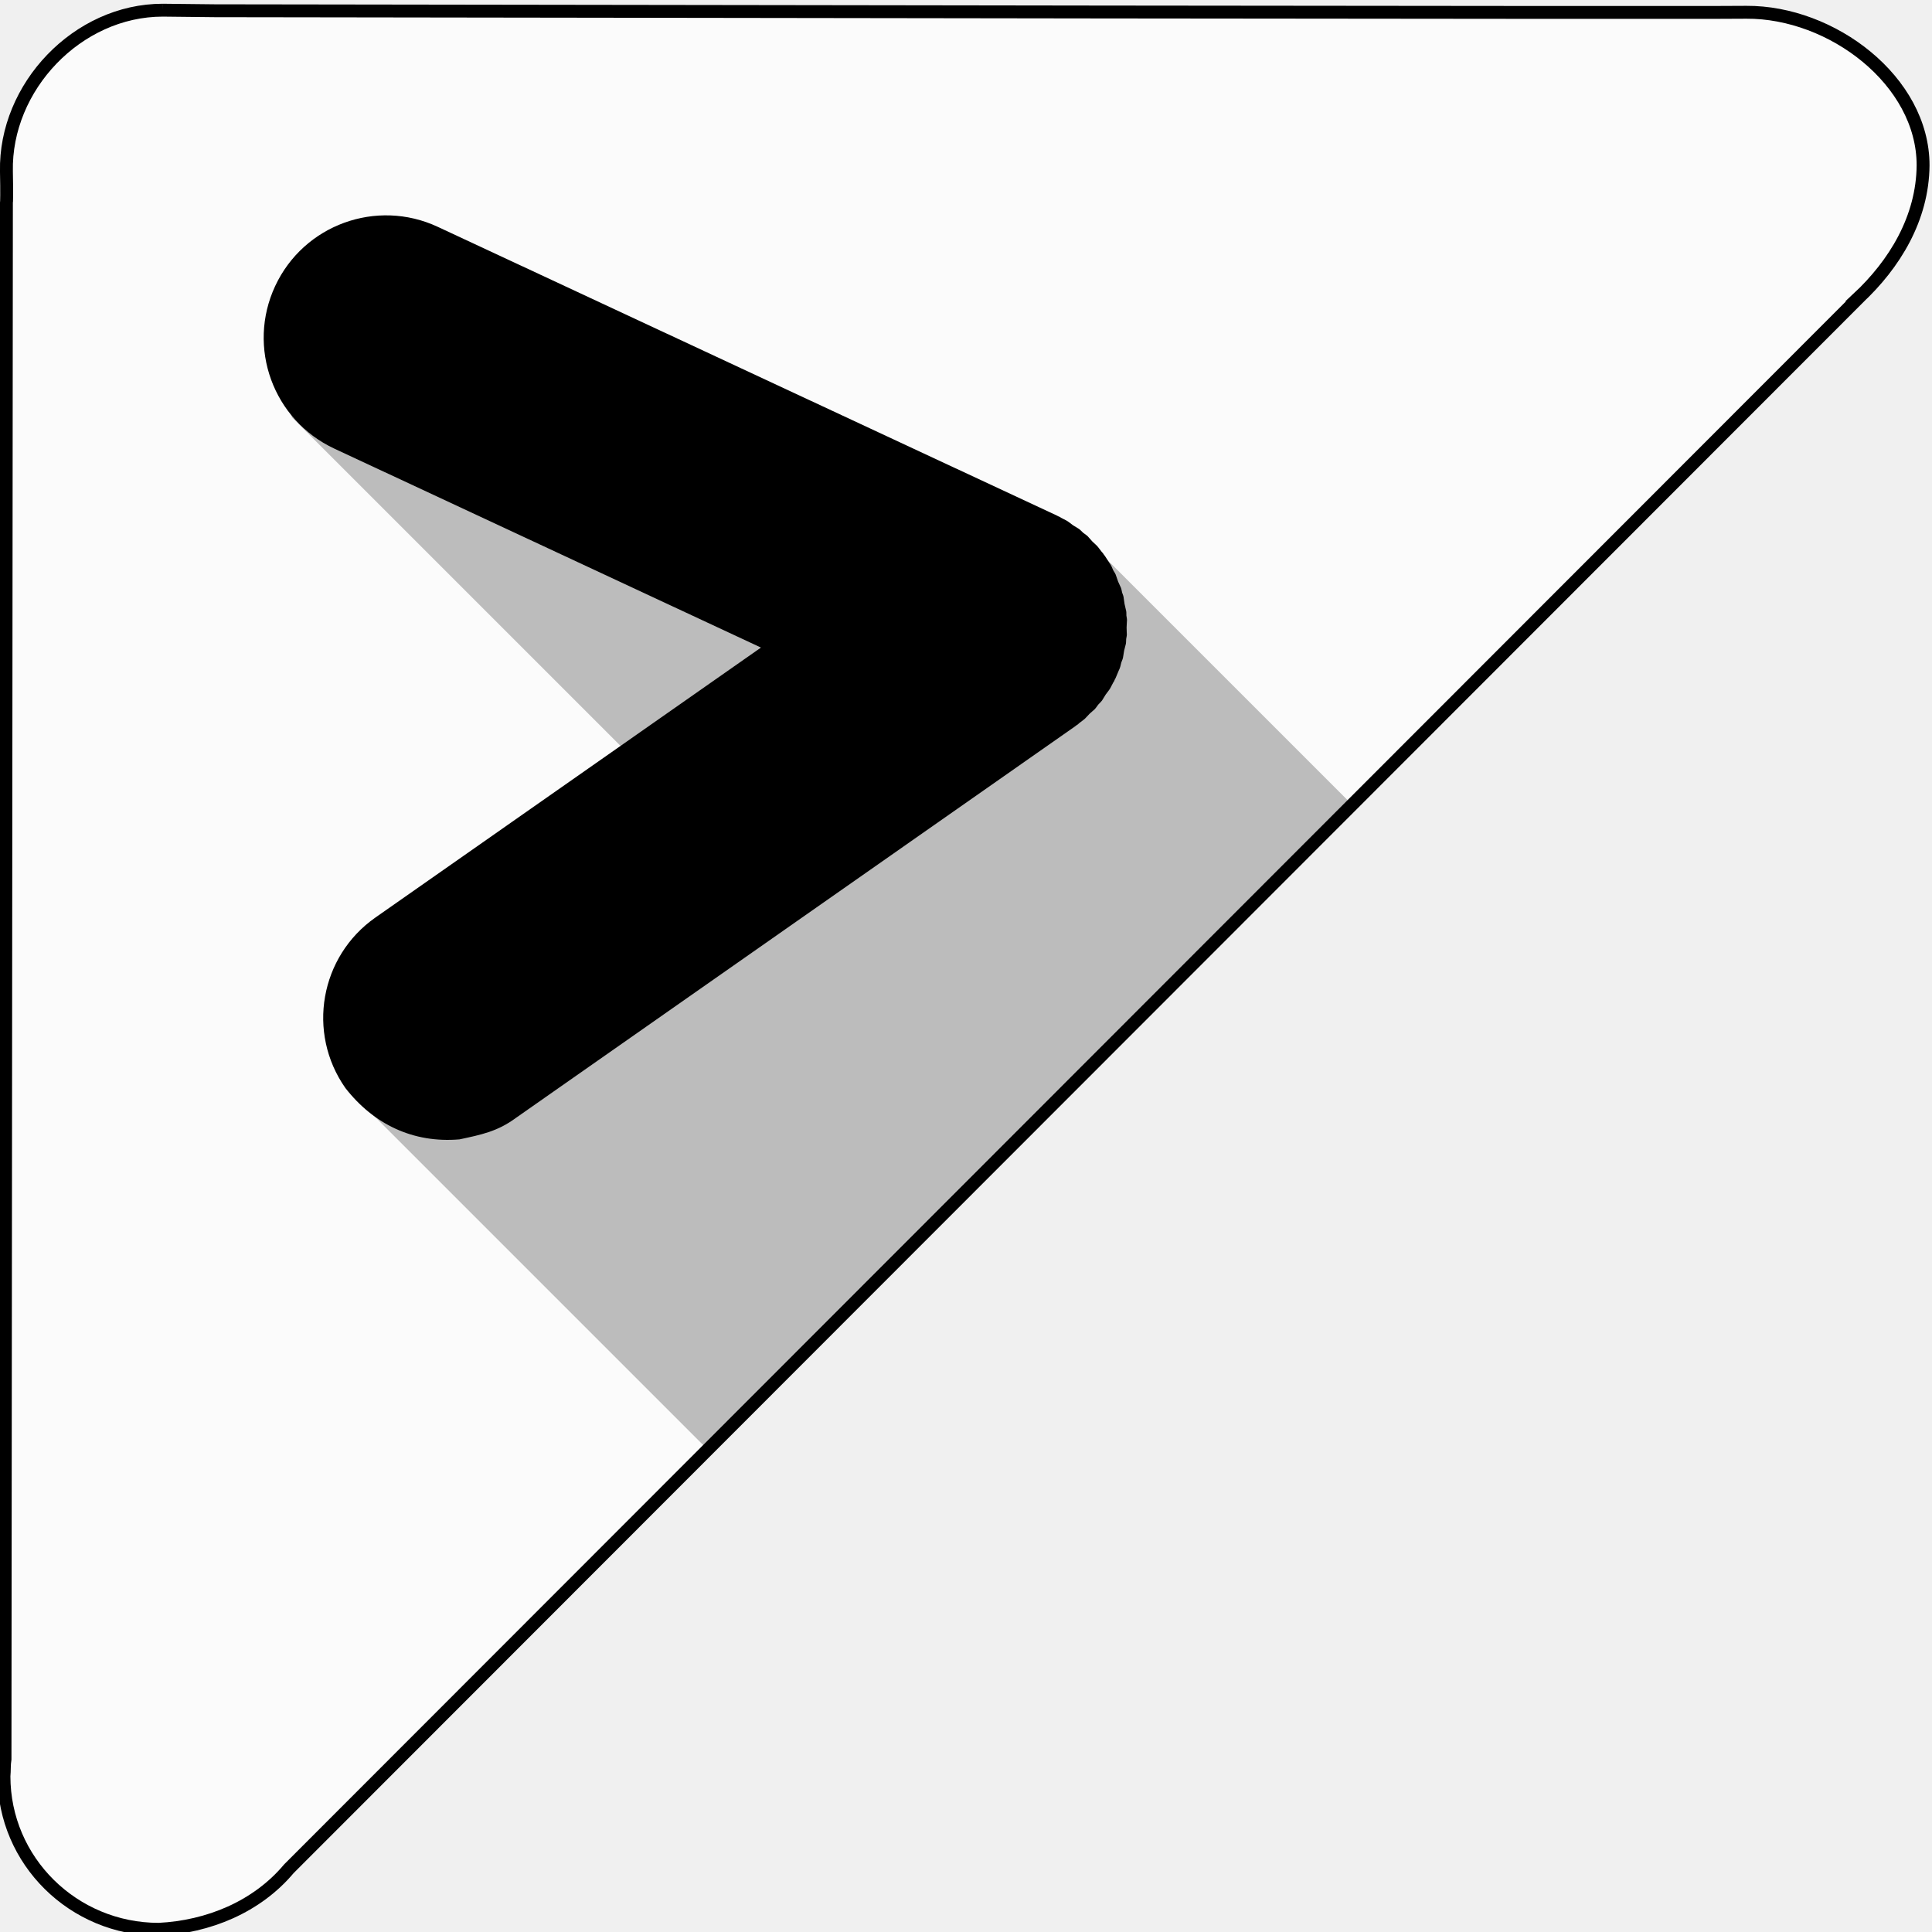
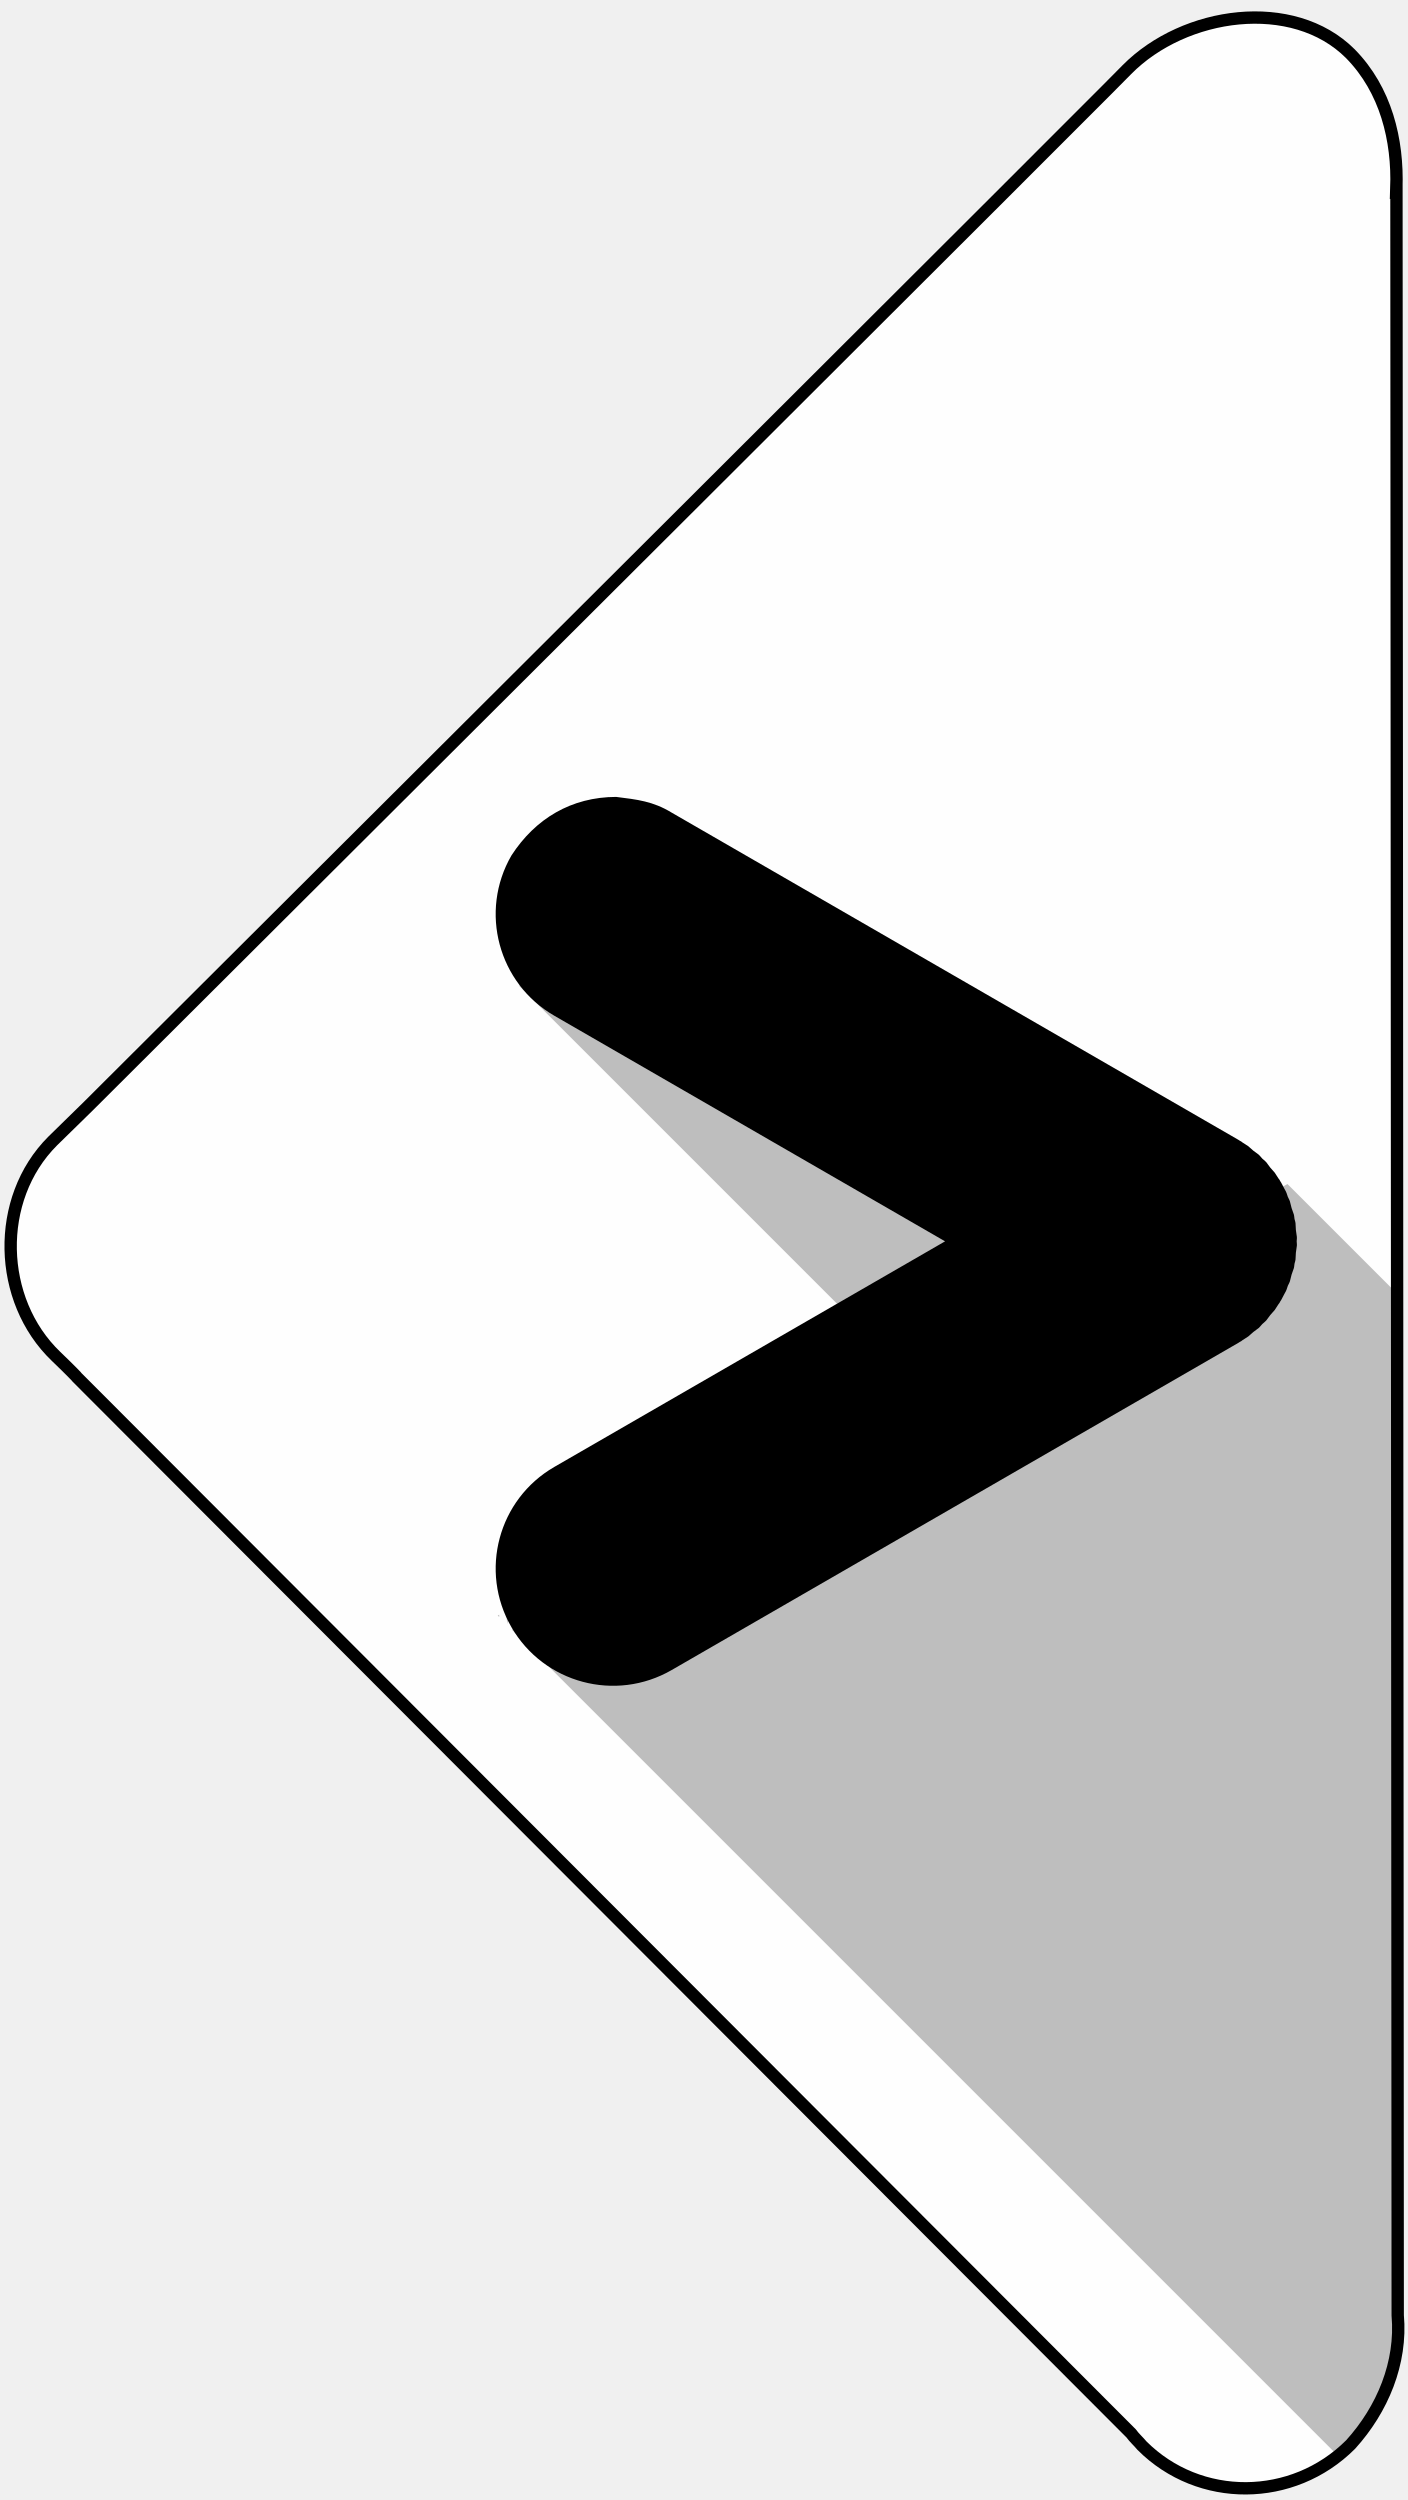
- <svg xmlns="http://www.w3.org/2000/svg" version="1.1" x="0" y="0" width="300" height="300" viewBox="0, 0, 300, 300">
+ <svg xmlns="http://www.w3.org/2000/svg" version="1.1" x="0" y="0" width="228" height="405" viewBox="0, 0, 228, 405">
  <g id="Layer_1">
+     <path d="M8.527,184.853 L14.301,179.202 C183.954,10.068 180.51,13.352 182.554,11.284 C191.88,1.844 209.471,-0.587 218.75,8.691 C224.521,14.555 226.49,22.683 226.211,30.5 L226.224,30.493 L226.43,375.077 C227.11,382.791 223.974,390.297 218.799,396.016 C209.417,405.399 194.287,405.483 185.009,396.205 C184.444,395.515 183.754,394.927 183.234,394.199 L12.572,223.225 C12.516,223.129 11.488,222.042 9.074,219.727 C-0.398,210.647 -0.856,194.236 8.527,184.853 L8.527,184.853 z" fill="#FFFFFF" fill-opacity="0.8" />
    <g>
-       <path d="M25.282,1.581 L33.366,1.669 C273.027,2.036 268.268,1.923 271.176,1.906 C284.451,1.826 298.616,12.545 298.616,25.667 C298.551,33.893 294.193,41.033 288.466,46.363 L288.48,46.368 L44.863,290.172 C39.888,296.107 32.359,299.197 24.653,299.581 C11.377,299.581 0.616,288.944 0.616,275.822 C0.704,274.934 0.631,274.031 0.778,273.149 L0.999,31.576 C1.027,31.467 1.07,29.973 0.999,26.629 C0.723,13.51 12.007,1.581 25.283,1.581 L25.282,1.581 z" fill="#FFFFFF" fill-opacity="0.7" />
-       <path d="M25.282,1.581 L33.366,1.669 C273.027,2.036 268.268,1.923 271.176,1.906 C284.451,1.826 298.616,12.545 298.616,25.667 C298.551,33.893 294.193,41.033 288.466,46.363 L288.48,46.368 L44.863,290.172 C39.888,296.107 32.359,299.197 24.653,299.581 C11.377,299.581 0.616,288.944 0.616,275.822 C0.704,274.934 0.631,274.031 0.778,273.149 L0.999,31.576 C1.027,31.467 1.07,29.973 0.999,26.629 C0.723,13.51 12.007,1.581 25.283,1.581 L25.282,1.581 z" fill-opacity="0" stroke="#000000" stroke-width="2" />
+       <path d="M8.527,184.853 L14.301,179.202 C183.954,10.068 180.51,13.352 182.554,11.284 C191.88,1.844 209.471,-0.587 218.75,8.691 C224.521,14.555 226.49,22.683 226.211,30.5 L226.224,30.493 L226.43,375.077 C227.11,382.791 223.974,390.297 218.799,396.016 C209.417,405.399 194.287,405.483 185.009,396.205 C184.444,395.515 183.754,394.927 183.234,394.199 L12.572,223.225 C12.516,223.129 11.488,222.042 9.074,219.727 C-0.398,210.647 -0.856,194.236 8.527,184.853 L8.527,184.853 z" fill="#FFFFFF" fill-opacity="0.8" />
+       <path d="M8.527,184.853 L14.301,179.202 C183.954,10.068 180.51,13.352 182.554,11.284 C191.88,1.844 209.471,-0.587 218.75,8.691 C224.521,14.555 226.49,22.683 226.211,30.5 L226.224,30.493 L226.43,375.077 C227.11,382.791 223.974,390.297 218.799,396.016 C209.417,405.399 194.287,405.483 185.009,396.205 C184.444,395.515 183.754,394.927 183.234,394.199 L12.572,223.225 C12.516,223.129 11.488,222.042 9.074,219.727 C-0.398,210.647 -0.856,194.236 8.527,184.853 L8.527,184.853 z" fill-opacity="0" stroke="#000000" stroke-width="2" />
    </g>
-     <path d="M32.899,1.845 C33.04,1.845 33.04,1.845 33.04,1.845 C33.04,1.845 32.758,1.845 32.899,1.845 z" fill="#000000" />
-     <path d="M33.04,1.845 C33.04,1.845 33.04,1.845 33.04,1.845 z" fill="#000000" />
-     <path d="M1.803,28.959 C1.803,28.959 1.803,28.959 1.803,28.959 C1.803,28.959 1.803,28.924 1.803,28.959 z" fill="#000000" />
  </g>
  <g id="Layer_3">
-     <path d="M66.559,43.378 C70.851,46.034 75.444,48.129 80.053,50.16 C83.961,51.832 88.027,53.397 92.856,55.135 C94.808,55.83 96.761,56.521 98.714,57.215 L107.291,65.792 L110.036,63.046 C112.101,64.65 111.036,63.799 113.226,65.607 C113.375,65.732 113.375,65.732 113.525,65.858 C117.692,69.341 119.733,70.851 122.533,72.251 C124.981,73.475 134.47,78.441 135.016,78.722 C138.058,80.29 140.643,81.578 143.115,82.743 C146.725,84.526 150.485,85.952 154.255,87.349 C154.339,91.518 155.534,95.481 156.798,99.407 L170.605,85.601 L209.75,124.746 L193.995,140.5 L194.196,140.623 L115.097,219.722 L114.81,219.39 L109.503,224.698 L53.733,168.928 L85.737,136.923 L101.615,152.801 L117.476,136.941 L45.236,64.701 L66.559,43.378 z" fill="#000000" fill-opacity="0.25" />
+     <path d="M109.731,134.086 L181.986,206.341 L208.572,191.815 L226.06,209.304 L226.06,384.256 C223.429,389.095 220.511,393.767 216.512,397.595 L82.982,264.066 C83.247,263.085 83.382,262.075 83.534,261.072 C83.573,260.799 83.383,260.545 83.11,260.506 C82.836,260.467 82.583,260.657 82.544,260.931 C82.337,262.298 82.457,261.579 82.178,263.087 C82.118,262.658 82.164,263.003 82.07,262.05 C82.007,261.228 82.033,261.586 81.992,260.975 L148.841,224.45 L84.104,159.713 L109.731,134.086 z" fill="#000000" fill-opacity="0.25" />
+     <path d="M80.873,261.586 L80.872,261.956 L80.633,261.717 L80.873,261.586 z" fill="#000000" fill-opacity="0.25" />
  </g>
  <g id="Layer_2">
-     <path d="M71.352,176.921 C64.15,177.532 58.016,174.582 53.624,168.939 C47.605,160.343 49.694,148.496 58.29,142.477 L118.163,100.554 L51.92,69.664 C42.409,65.229 38.295,53.925 42.73,44.414 C47.164,34.904 58.469,30.789 67.979,35.224 L164.048,80.022 L164.334,80.173 C164.604,80.277 164.456,80.207 164.769,80.403 C166.084,81.099 165.465,80.708 166.631,81.571 C167.857,82.34 167.353,81.932 168.194,82.73 C169.128,83.421 168.637,82.995 169.609,84.07 C170.661,85.068 170.168,84.526 171.081,85.7 C171.328,85.974 171.234,85.84 171.383,86.088 L171.582,86.344 C172.721,88.159 172.358,87.396 172.853,88.537 C173.394,89.438 173.098,88.87 173.618,90.3 C174.197,91.632 174.034,91.049 174.24,92.008 C174.562,92.892 174.387,92.317 174.618,93.77 C174.934,95.244 174.891,94.632 174.907,95.589 C175.057,96.535 174.993,95.924 174.938,97.432 C174.963,98.901 175.035,98.305 174.872,99.231 C174.836,100.212 174.895,99.609 174.556,101.023 C174.292,102.52 174.485,101.91 174.109,102.89 C173.819,104.1 174.045,103.285 173.238,105.271 L173.086,105.558 C172.983,105.828 173.053,105.68 172.856,105.993 C172.161,107.307 172.552,106.688 171.689,107.853 C170.919,109.08 171.328,108.576 170.53,109.418 C169.839,110.351 170.265,109.861 169.189,110.832 C168.192,111.884 168.733,111.391 167.56,112.304 C167.286,112.552 167.42,112.457 167.172,112.607 L166.916,112.805 L80.086,173.605 C77.239,175.703 74.703,176.202 71.352,176.921 z" fill="#000000" />
+     <path d="M99.813,129.099 C92.586,129.118 86.732,132.591 82.848,138.596 C77.602,147.683 80.715,159.304 89.803,164.55 L153.102,201.096 L89.803,237.641 C80.715,242.888 77.602,254.508 82.848,263.596 C88.095,272.683 99.715,275.797 108.803,270.55 L200.602,217.55 L200.874,217.374 C201.134,217.248 200.992,217.33 201.287,217.107 C202.536,216.3 201.953,216.744 203.039,215.782 C204.194,214.909 203.727,215.36 204.496,214.491 C205.366,213.721 204.914,214.188 205.788,213.033 C206.749,211.947 206.306,212.529 207.113,211.281 C207.336,210.986 207.253,211.128 207.38,210.868 L207.556,210.596 C208.533,208.688 208.237,209.479 208.631,208.3 C209.091,207.355 208.846,207.947 209.24,206.477 C209.7,205.099 209.589,205.695 209.71,204.722 C209.954,203.813 209.83,204.4 209.933,202.934 C210.119,201.437 210.13,202.051 210.062,201.096 C210.13,200.141 210.119,200.755 209.933,199.257 C209.83,197.791 209.954,198.379 209.71,197.471 C209.589,196.497 209.7,197.093 209.24,195.713 C208.846,194.245 209.091,194.836 208.631,193.892 C208.237,192.712 208.533,193.504 207.556,191.596 L207.38,191.324 C207.253,191.063 207.336,191.205 207.113,190.91 C206.306,189.662 206.749,190.244 205.788,189.159 C204.914,188.003 205.366,188.47 204.497,187.701 C203.727,186.832 204.194,187.283 203.038,186.409 C201.953,185.448 202.535,185.892 201.287,185.085 C200.992,184.862 201.134,184.944 200.874,184.817 L200.602,184.641 L108.803,131.641 C105.784,129.799 103.214,129.523 99.813,129.099 z" fill="#000000" />
  </g>
</svg>
